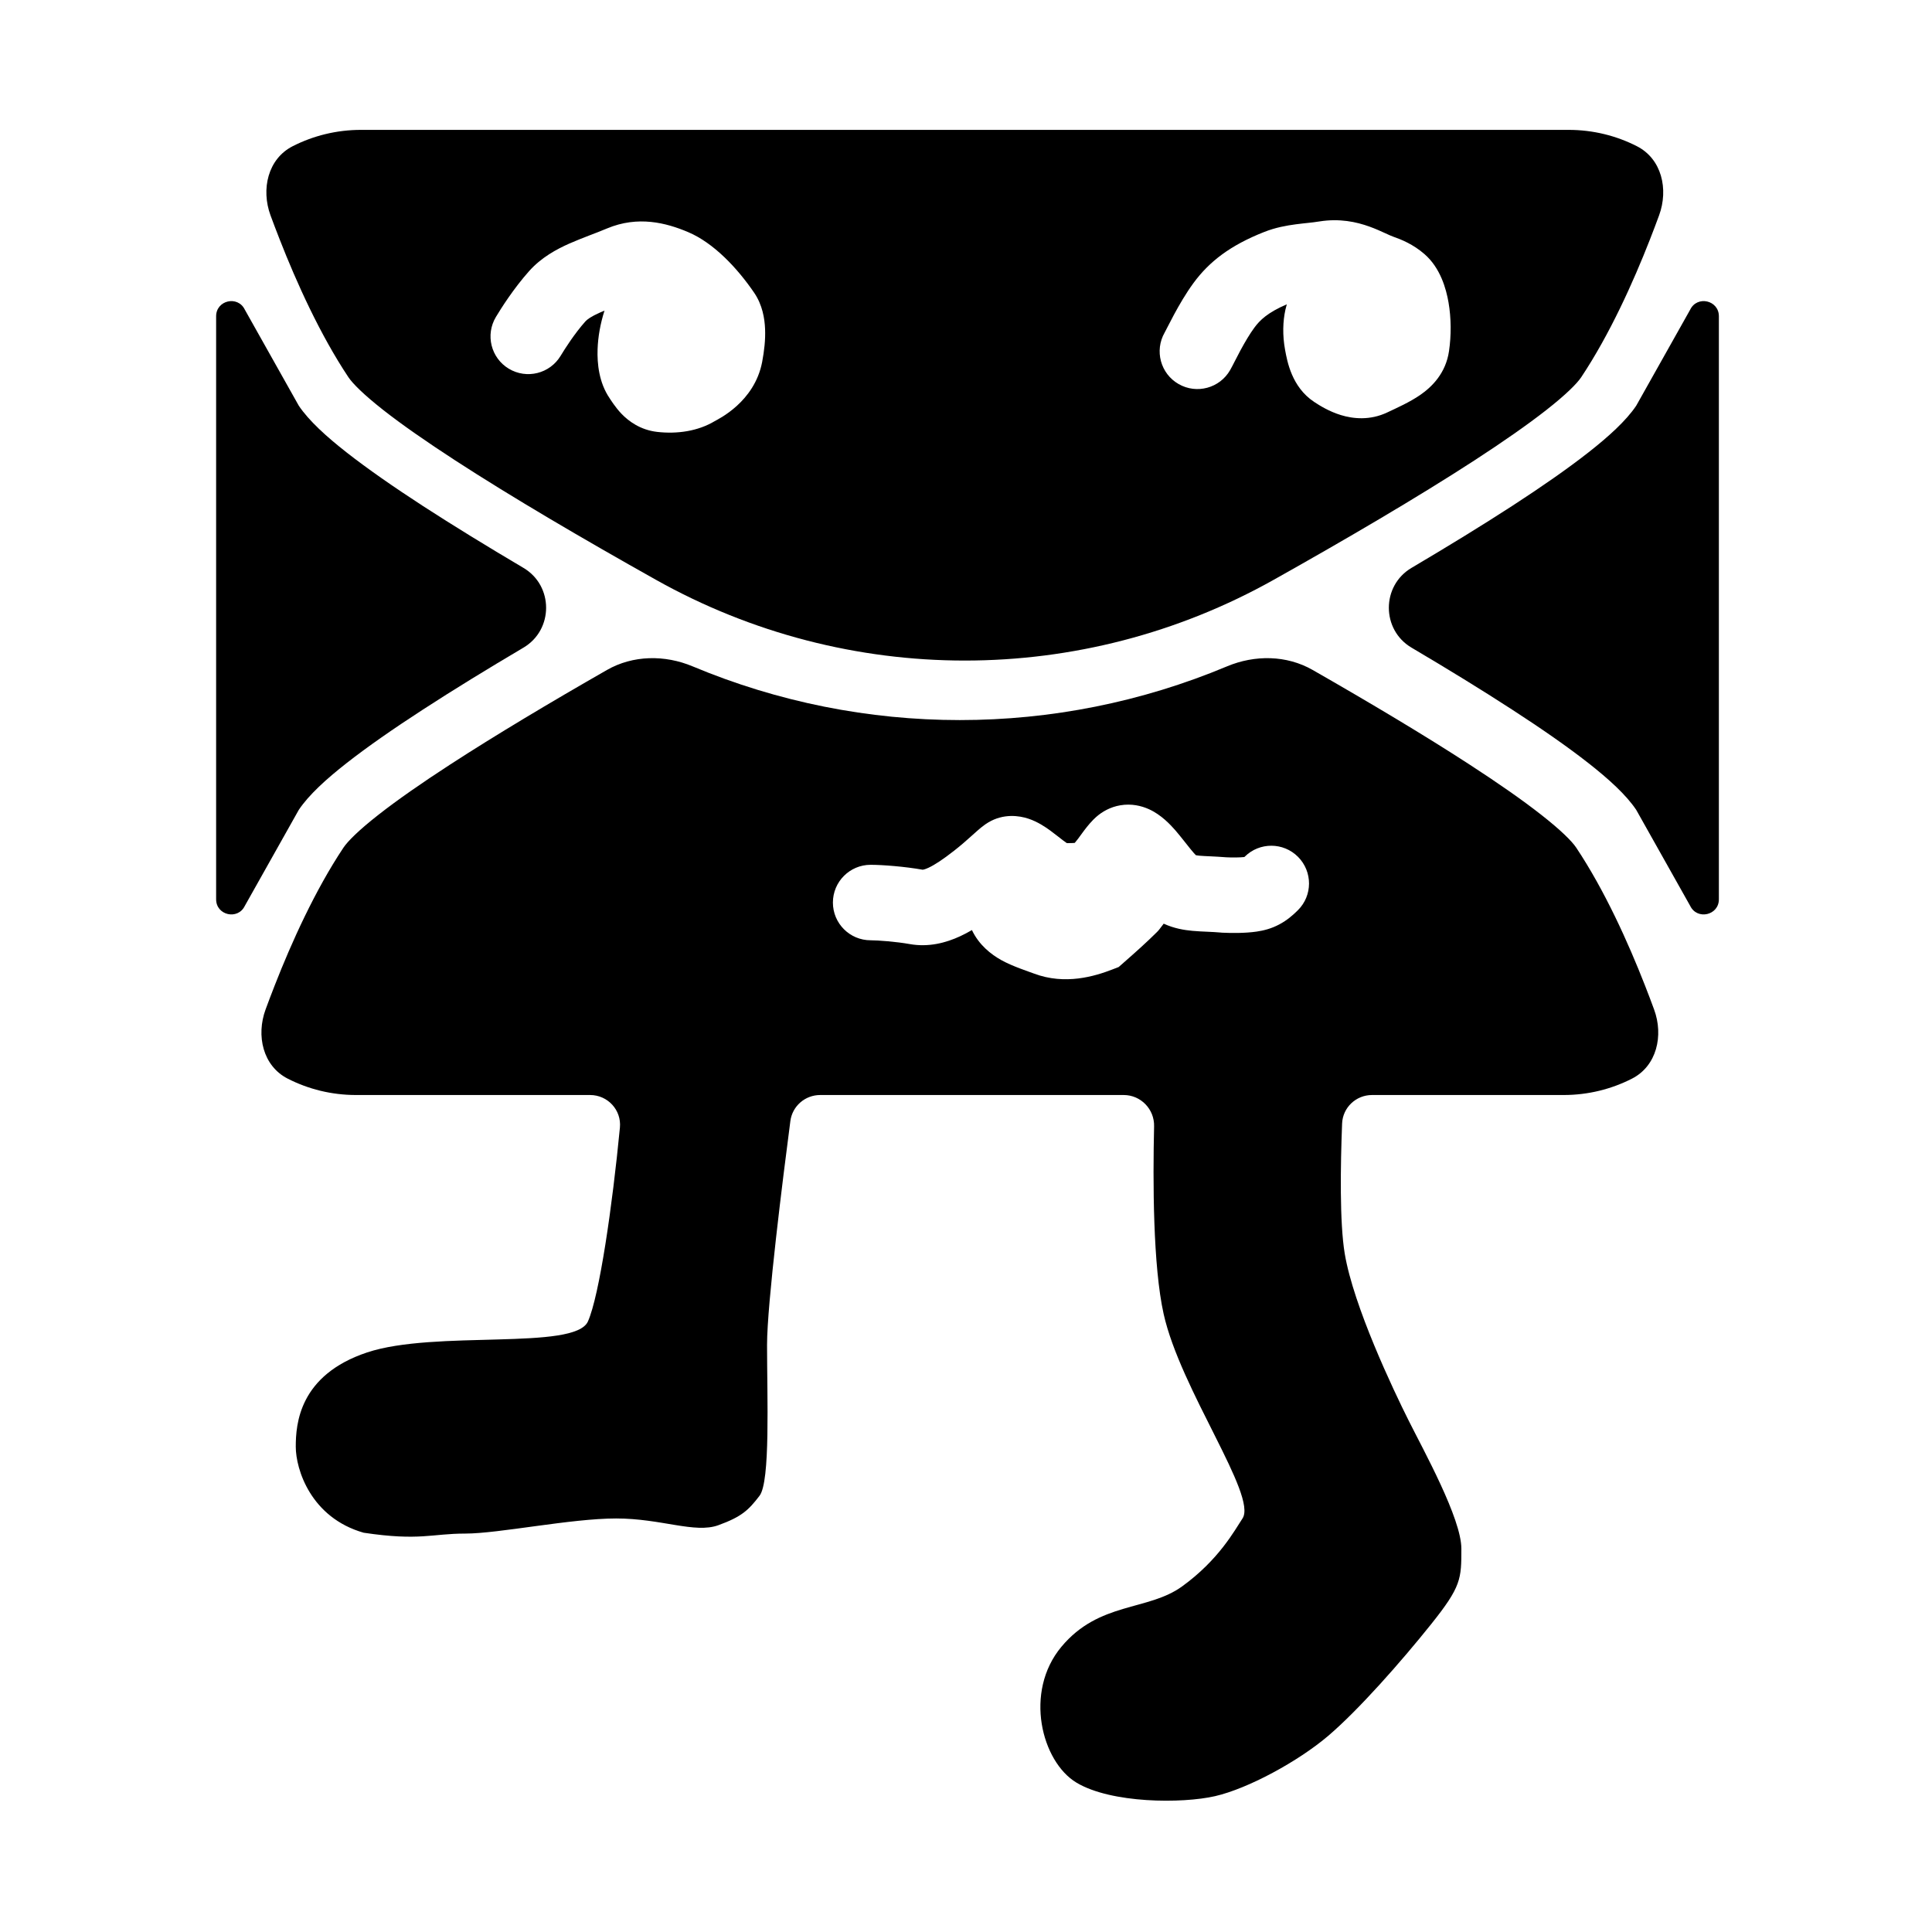
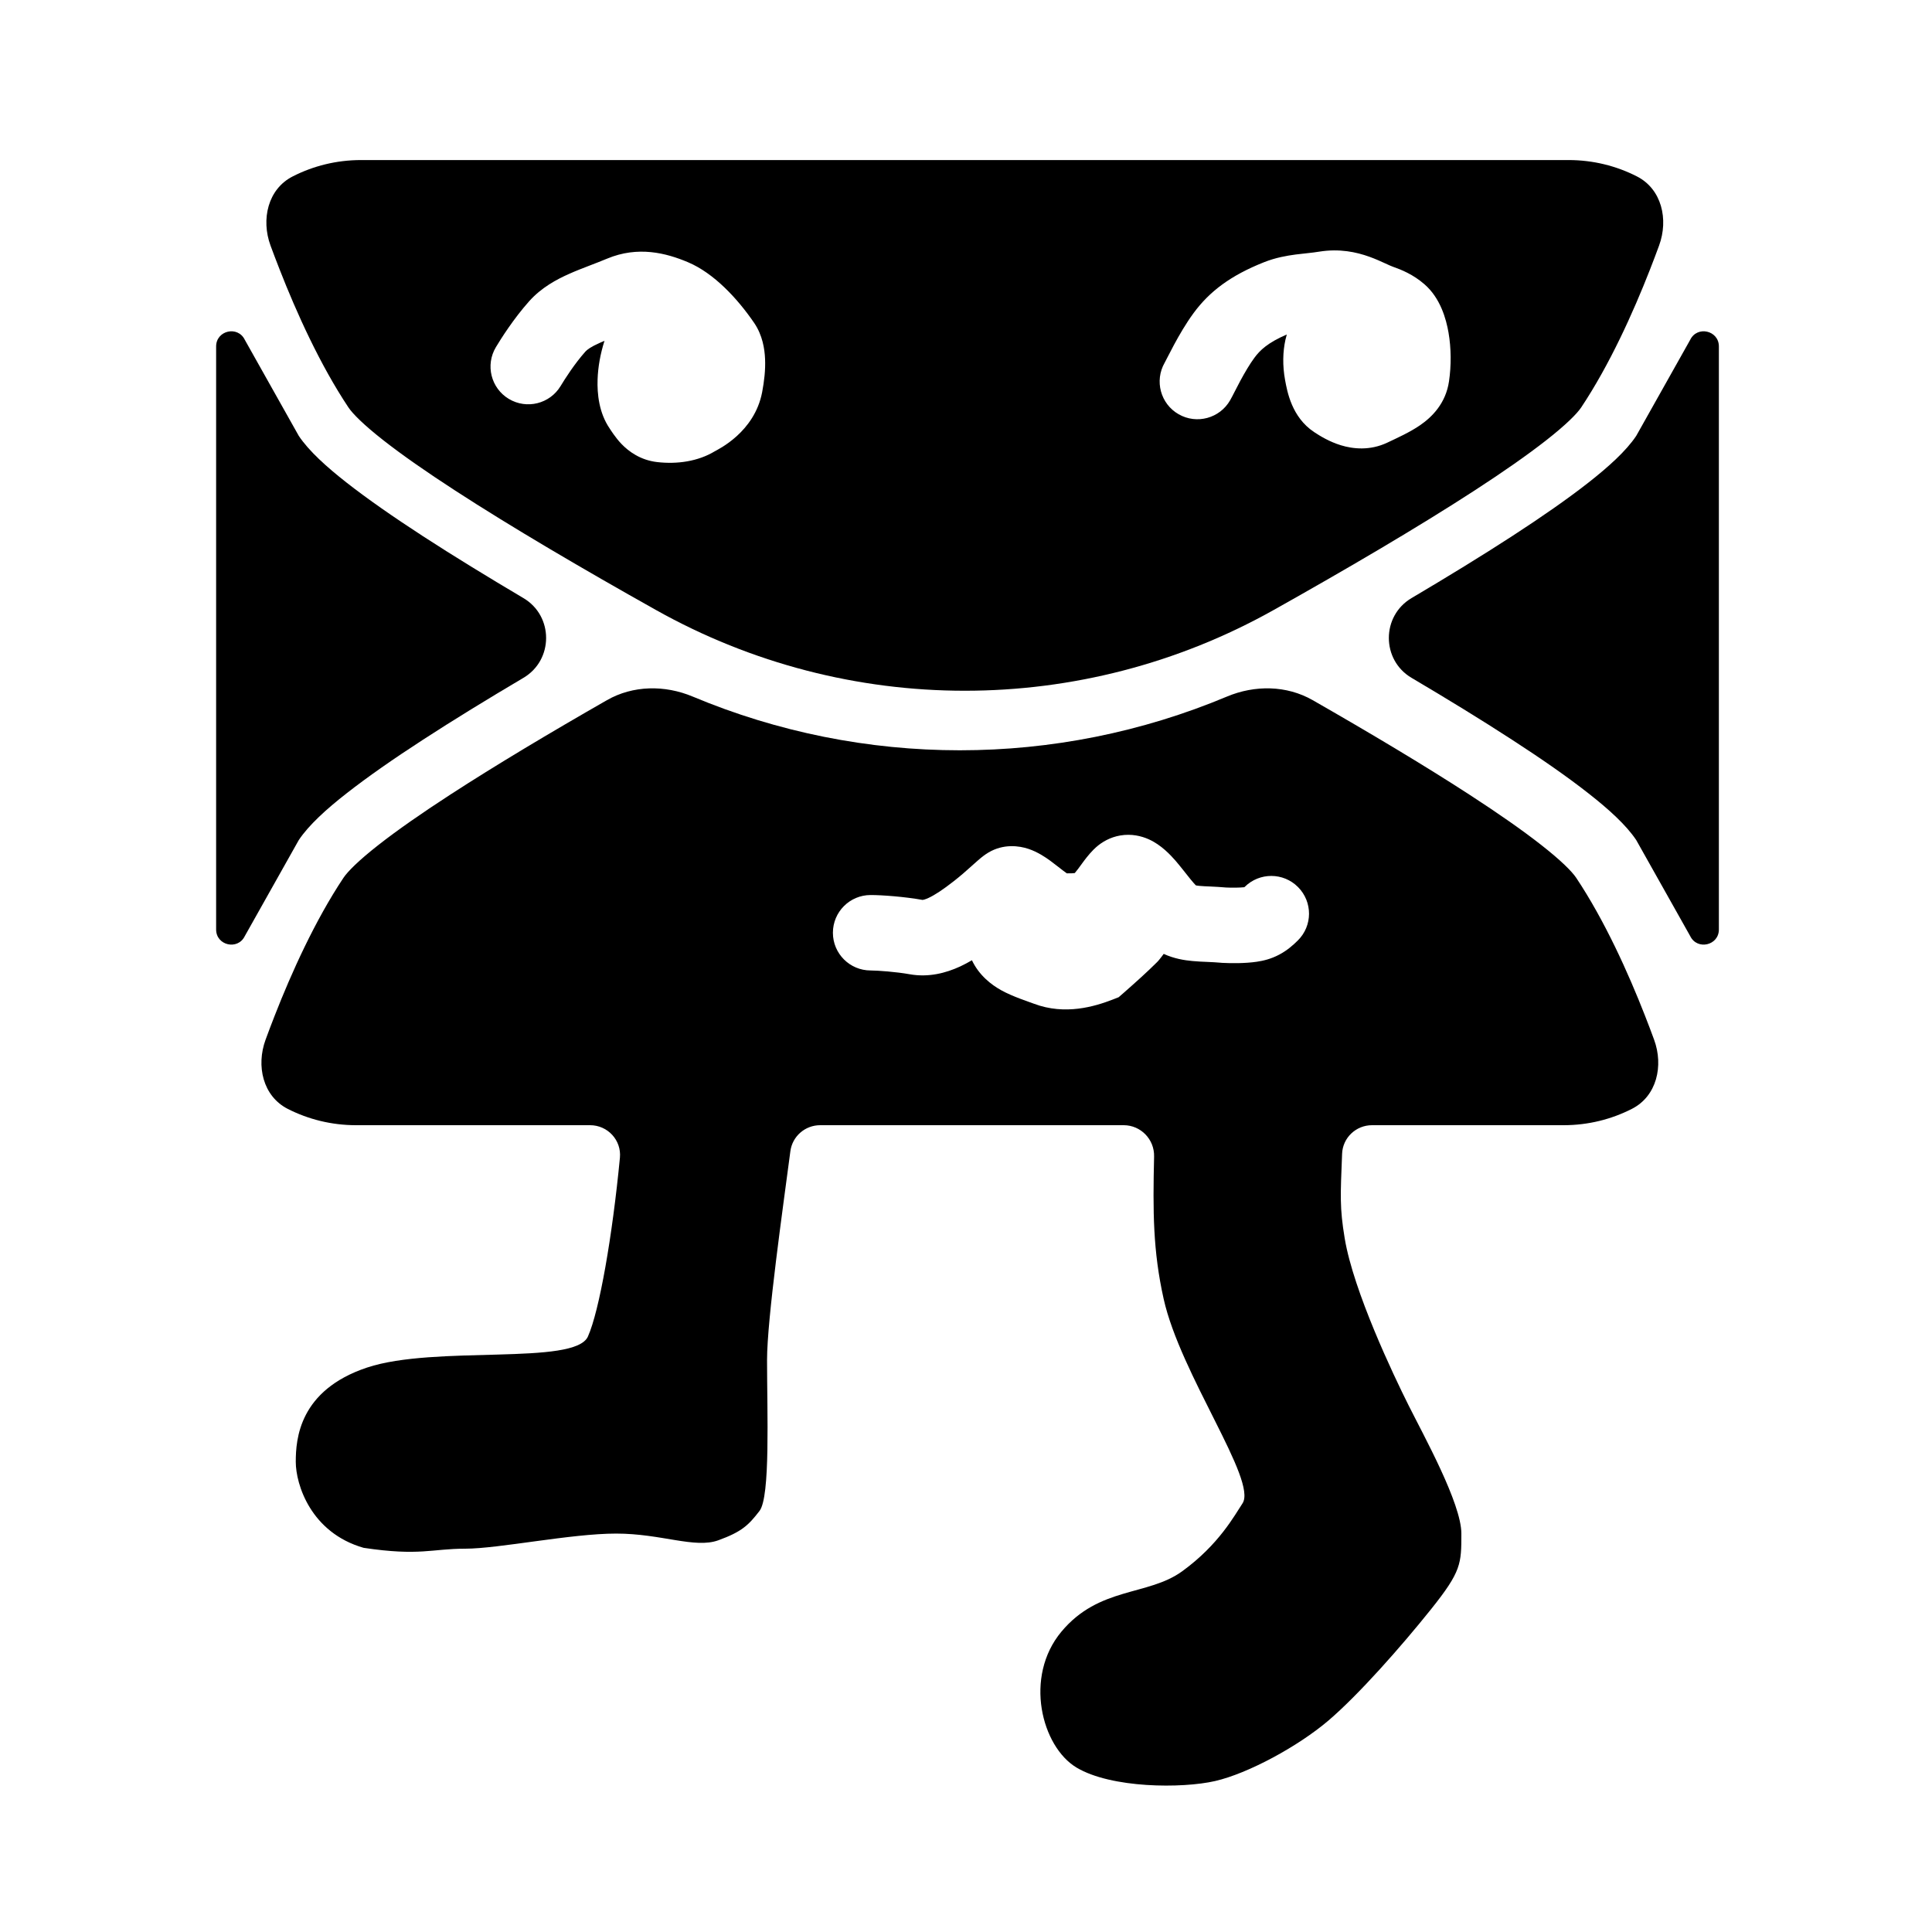
<svg xmlns="http://www.w3.org/2000/svg" class="icon" width="45" height="45" viewBox="0 0 45 45" fill="none">
-   <path fill-rule="evenodd" clip-rule="evenodd" d="M28.579 15.521C29.226 15.25 29.966 15.257 30.575 15.605C31.898 16.362 33.172 17.121 34.229 17.808C34.893 18.239 35.463 18.636 35.901 18.98C36.358 19.338 36.614 19.595 36.713 19.743C37.375 20.736 37.925 21.957 38.313 22.949C38.394 23.155 38.465 23.344 38.527 23.513C38.751 24.122 38.59 24.829 38.011 25.124C37.533 25.368 36.992 25.505 36.419 25.505H31.957C31.584 25.505 31.274 25.797 31.26 26.171C31.222 27.145 31.201 28.474 31.321 29.197C31.526 30.427 32.456 32.38 32.808 33.083C33.159 33.786 34.038 35.368 34.038 36.072C34.038 36.775 34.038 36.95 33.335 37.829C32.632 38.708 31.641 39.831 30.938 40.43C30.234 41.029 29.068 41.66 28.301 41.836C27.534 42.012 25.884 42.007 25.073 41.521C24.263 41.035 23.843 39.411 24.722 38.357C25.601 37.302 26.736 37.529 27.534 36.95C28.394 36.327 28.758 35.642 28.94 35.368C29.292 34.841 27.493 32.36 27.103 30.603C26.855 29.487 26.851 27.522 26.881 26.235C26.891 25.836 26.572 25.505 26.173 25.505H19.104C18.752 25.505 18.454 25.764 18.409 26.112C18.24 27.402 17.866 30.372 17.866 31.325C17.866 32.556 17.946 34.509 17.69 34.841C17.435 35.173 17.279 35.326 16.732 35.525C16.184 35.724 15.405 35.368 14.351 35.368C13.296 35.368 11.618 35.72 10.835 35.72C10.052 35.72 9.78 35.896 8.47 35.7C7.239 35.349 6.889 34.224 6.889 33.696C6.889 33.169 6.968 32.029 8.55 31.501C10.132 30.974 13.389 31.462 13.694 30.779C13.961 30.18 14.264 28.086 14.439 26.263C14.478 25.855 14.155 25.505 13.744 25.505H8.294C7.721 25.505 7.18 25.368 6.702 25.124C6.123 24.829 5.962 24.122 6.186 23.512C6.248 23.344 6.319 23.155 6.4 22.949C6.788 21.957 7.338 20.736 8 19.743C8.099 19.595 8.355 19.338 8.812 18.98C9.25 18.636 9.82 18.239 10.484 17.808C11.541 17.122 12.814 16.362 14.137 15.605C14.746 15.257 15.486 15.25 16.133 15.521C20.113 17.189 24.599 17.189 28.579 15.521ZM26.755 18.845C26.586 18.77 26.356 18.712 26.093 18.757C25.86 18.797 25.671 18.905 25.527 19.033L25.468 19.089C25.355 19.203 25.259 19.333 25.202 19.411C25.132 19.507 25.091 19.565 25.046 19.617C25.041 19.623 25.035 19.628 25.031 19.633C25.006 19.634 24.982 19.636 24.959 19.637C24.912 19.639 24.876 19.639 24.849 19.638C24.825 19.622 24.796 19.601 24.76 19.574C24.703 19.531 24.557 19.414 24.459 19.343C24.353 19.266 24.174 19.142 23.958 19.07C23.735 18.995 23.373 18.946 23.021 19.155L22.951 19.2C22.879 19.25 22.813 19.306 22.767 19.347C22.719 19.389 22.661 19.441 22.611 19.486C22.505 19.582 22.38 19.692 22.224 19.814C21.959 20.022 21.769 20.145 21.628 20.211C21.541 20.251 21.5 20.257 21.489 20.257C21.077 20.184 20.551 20.143 20.279 20.143C19.793 20.143 19.4 20.537 19.4 21.022C19.4 21.508 19.793 21.901 20.279 21.901C20.447 21.901 20.875 21.933 21.187 21.989C21.628 22.068 22.032 21.961 22.366 21.806C22.457 21.764 22.548 21.715 22.638 21.663C22.804 22.014 23.088 22.232 23.321 22.362C23.587 22.51 23.954 22.627 24.083 22.676C24.809 22.95 25.501 22.739 25.911 22.58L26.056 22.524L26.173 22.421C26.469 22.162 26.722 21.934 26.943 21.714L26.973 21.683L27.001 21.65C27.036 21.607 27.07 21.562 27.105 21.514C27.351 21.628 27.59 21.664 27.773 21.681C27.895 21.692 28.023 21.698 28.125 21.702C28.235 21.707 28.333 21.712 28.435 21.721L28.453 21.723L28.471 21.724C28.677 21.734 29.001 21.738 29.272 21.698C29.429 21.675 29.608 21.632 29.796 21.532C29.976 21.437 30.116 21.315 30.23 21.201C30.575 20.859 30.576 20.303 30.234 19.958C29.892 19.614 29.336 19.612 28.992 19.954C28.989 19.957 28.986 19.959 28.983 19.962C28.876 19.973 28.708 19.976 28.561 19.968C28.427 19.957 28.304 19.951 28.203 19.946C28.085 19.941 28.007 19.937 27.938 19.931C27.897 19.927 27.87 19.922 27.854 19.919C27.833 19.898 27.792 19.854 27.724 19.77C27.649 19.678 27.497 19.48 27.379 19.343C27.265 19.213 27.05 18.977 26.755 18.845Z" fill="currentColor" />
-   <path d="M5.034 7.366C5.034 6.992 5.539 6.876 5.702 7.212L6.959 9.449C7.192 9.798 7.606 10.172 8.073 10.538C8.558 10.918 9.165 11.34 9.847 11.783C10.555 12.242 11.353 12.731 12.192 13.227C12.896 13.643 12.896 14.669 12.192 15.085C11.353 15.581 10.555 16.07 9.847 16.53C9.165 16.972 8.558 17.394 8.073 17.774C7.606 18.14 7.192 18.514 6.959 18.864L5.702 21.1C5.539 21.436 5.034 21.32 5.034 20.947V7.366Z" fill="currentColor" />
-   <path d="M39.368 7.212C39.531 6.876 40.036 6.992 40.036 7.366V20.947C40.036 21.32 39.531 21.436 39.368 21.1L38.111 18.864C37.878 18.514 37.464 18.14 36.997 17.774C36.513 17.394 35.905 16.972 35.223 16.53C34.515 16.07 33.717 15.581 32.877 15.085C32.173 14.669 32.173 13.643 32.877 13.227C33.717 12.731 34.515 12.242 35.223 11.783C35.905 11.34 36.513 10.918 36.997 10.538C37.464 10.172 37.878 9.798 38.111 9.449L39.368 7.212Z" fill="currentColor" />
-   <path fill-rule="evenodd" clip-rule="evenodd" d="M36.535 3.025C37.108 3.025 37.649 3.162 38.127 3.406C38.705 3.701 38.867 4.407 38.643 5.017C38.581 5.186 38.51 5.374 38.429 5.581C38.041 6.573 37.491 7.794 36.829 8.787C36.73 8.935 36.474 9.192 36.017 9.55C35.578 9.894 35.009 10.29 34.345 10.722C33.017 11.584 31.348 12.562 29.668 13.504C25.196 16.013 19.749 16.013 15.277 13.504C13.597 12.562 11.927 11.584 10.6 10.722C9.935 10.29 9.366 9.894 8.927 9.55C8.471 9.191 8.215 8.935 8.116 8.787C7.454 7.794 6.904 6.573 6.516 5.581C6.435 5.374 6.363 5.186 6.301 5.017C6.077 4.407 6.239 3.7 6.818 3.405C7.296 3.162 7.837 3.025 8.41 3.025H36.535ZM16.023 5.404C15.516 5.19 14.861 5.019 14.139 5.321C13.998 5.381 13.86 5.433 13.711 5.49C13.569 5.546 13.412 5.606 13.261 5.673C12.965 5.805 12.61 5.994 12.323 6.316C11.963 6.72 11.671 7.182 11.551 7.382C11.301 7.798 11.435 8.338 11.851 8.588C12.268 8.838 12.807 8.704 13.058 8.288C13.159 8.12 13.384 7.768 13.635 7.486C13.675 7.442 13.759 7.376 13.976 7.279C14.009 7.265 14.044 7.25 14.08 7.235C13.983 7.538 13.929 7.845 13.919 8.133C13.907 8.469 13.952 8.916 14.201 9.278C14.212 9.295 14.333 9.489 14.474 9.636C14.641 9.81 14.914 10.015 15.309 10.06C15.773 10.113 16.257 10.043 16.646 9.81C16.725 9.763 17.573 9.367 17.752 8.431C17.8 8.177 17.831 7.913 17.82 7.661C17.81 7.42 17.76 7.104 17.567 6.82C17.178 6.25 16.627 5.658 16.023 5.404ZM31.895 5.277C31.592 5.168 31.202 5.083 30.73 5.158C30.53 5.19 30.431 5.192 30.179 5.225C29.97 5.253 29.713 5.297 29.443 5.404C28.663 5.712 28.17 6.087 27.801 6.589C27.62 6.835 27.461 7.113 27.345 7.328C27.286 7.437 27.234 7.538 27.195 7.615C27.175 7.654 27.159 7.685 27.146 7.71C27.133 7.735 27.127 7.745 27.127 7.746C26.886 8.167 27.031 8.704 27.452 8.945C27.873 9.187 28.411 9.041 28.652 8.62C28.684 8.565 28.727 8.48 28.759 8.417C28.797 8.342 28.842 8.255 28.892 8.162C28.996 7.97 29.109 7.777 29.217 7.631C29.345 7.457 29.526 7.28 29.972 7.088C29.959 7.131 29.949 7.173 29.94 7.212C29.879 7.489 29.87 7.809 29.932 8.149C29.982 8.418 30.086 9.013 30.607 9.36C30.741 9.449 30.963 9.586 31.232 9.668C31.509 9.753 31.906 9.8 32.315 9.605C32.527 9.505 32.839 9.366 33.08 9.199C33.354 9.01 33.675 8.693 33.75 8.179C33.804 7.813 33.802 7.41 33.739 7.045C33.684 6.728 33.551 6.24 33.176 5.916C32.914 5.689 32.641 5.579 32.447 5.511C32.407 5.497 32.358 5.475 32.256 5.428C32.166 5.387 32.038 5.328 31.895 5.277Z" fill="currentColor" />
+   <path fill-rule="evenodd" clip-rule="evenodd" d="M28.579 16.224C29.226 15.953 29.966 15.96 30.575 16.308C31.898 17.065 33.172 17.825 34.229 18.511C34.893 18.942 35.463 19.339 35.901 19.683C36.358 20.041 36.614 20.298 36.713 20.446C37.375 21.439 37.925 22.66 38.313 23.652C38.394 23.858 38.465 24.047 38.527 24.216C38.751 24.826 38.59 25.532 38.011 25.827C37.533 26.071 36.992 26.208 36.419 26.208H31.957C31.584 26.208 31.274 26.5 31.26 26.874C31.222 27.848 31.201 28.122 31.321 28.845C31.526 30.076 32.456 32.029 32.808 32.732C33.159 33.435 34.038 35.017 34.038 35.72C34.038 36.423 34.038 36.599 33.335 37.478C32.632 38.357 31.641 39.479 30.938 40.078C30.234 40.677 29.068 41.309 28.301 41.484C27.534 41.66 25.884 41.655 25.073 41.169C24.263 40.683 23.843 39.06 24.722 38.005C25.601 36.951 26.736 37.178 27.534 36.599C28.394 35.976 28.758 35.29 28.94 35.017C29.292 34.489 27.493 32.009 27.103 30.251C26.855 29.136 26.851 28.225 26.881 26.938C26.891 26.539 26.572 26.208 26.173 26.208H19.104C18.752 26.208 18.454 26.467 18.409 26.816C18.24 28.105 17.866 30.724 17.866 31.677C17.866 32.907 17.946 34.861 17.69 35.193C17.435 35.524 17.279 35.677 16.732 35.876C16.184 36.075 15.405 35.72 14.351 35.72C13.296 35.72 11.618 36.072 10.835 36.072C10.052 36.072 9.78 36.248 8.47 36.052C7.239 35.7 6.889 34.575 6.889 34.048C6.889 33.521 6.968 32.38 8.55 31.853C10.132 31.326 13.389 31.814 13.694 31.13C13.961 30.532 14.264 28.789 14.439 26.966C14.478 26.558 14.155 26.208 13.744 26.208H8.294C7.721 26.208 7.18 26.071 6.702 25.828C6.123 25.532 5.962 24.826 6.186 24.216C6.248 24.047 6.319 23.858 6.4 23.652C6.788 22.66 7.338 21.439 8 20.446C8.099 20.298 8.355 20.041 8.812 19.683C9.25 19.339 9.82 18.942 10.484 18.511C11.541 17.825 12.814 17.065 14.137 16.308C14.746 15.96 15.486 15.953 16.133 16.224C20.113 17.893 24.599 17.893 28.579 16.224ZM26.755 19.548C26.586 19.473 26.356 19.415 26.093 19.46C25.86 19.5 25.671 19.608 25.527 19.736L25.468 19.792C25.355 19.906 25.259 20.036 25.202 20.114C25.132 20.21 25.091 20.268 25.046 20.32C25.041 20.326 25.035 20.331 25.031 20.336C25.006 20.338 24.982 20.34 24.959 20.341C24.912 20.343 24.876 20.342 24.849 20.342C24.825 20.325 24.796 20.304 24.76 20.277C24.703 20.234 24.557 20.118 24.459 20.046C24.353 19.969 24.174 19.846 23.958 19.773C23.735 19.698 23.373 19.649 23.021 19.858L22.951 19.903C22.879 19.953 22.813 20.01 22.767 20.05C22.719 20.092 22.661 20.144 22.611 20.189C22.505 20.285 22.38 20.395 22.224 20.518C21.959 20.726 21.769 20.849 21.628 20.914C21.541 20.954 21.5 20.96 21.489 20.961C21.077 20.887 20.551 20.847 20.279 20.847C19.793 20.847 19.4 21.24 19.4 21.726C19.4 22.211 19.793 22.604 20.279 22.604C20.447 22.605 20.875 22.636 21.187 22.692C21.628 22.771 22.032 22.664 22.366 22.51C22.457 22.467 22.548 22.419 22.638 22.366C22.804 22.717 23.088 22.936 23.321 23.065C23.587 23.213 23.954 23.33 24.083 23.379C24.809 23.653 25.501 23.442 25.911 23.284L26.056 23.227L26.173 23.125C26.469 22.865 26.722 22.637 26.943 22.417L26.973 22.386L27.001 22.353C27.036 22.311 27.07 22.265 27.105 22.218C27.351 22.331 27.59 22.367 27.773 22.384C27.895 22.396 28.023 22.401 28.125 22.405C28.235 22.41 28.333 22.415 28.435 22.424L28.453 22.426L28.471 22.427C28.677 22.438 29.001 22.441 29.272 22.401C29.429 22.378 29.608 22.335 29.796 22.235C29.976 22.14 30.116 22.018 30.23 21.904C30.575 21.562 30.576 21.006 30.234 20.662C29.892 20.317 29.336 20.316 28.992 20.657C28.989 20.66 28.986 20.662 28.983 20.665C28.876 20.676 28.708 20.679 28.561 20.672C28.427 20.66 28.304 20.654 28.203 20.649C28.085 20.644 28.007 20.641 27.938 20.634C27.897 20.63 27.87 20.626 27.854 20.622C27.833 20.601 27.792 20.557 27.724 20.473C27.649 20.381 27.497 20.183 27.379 20.046C27.265 19.917 27.05 19.68 26.755 19.548Z" fill="currentColor" />
+   <path d="M5.034 8.069C5.034 7.696 5.539 7.579 5.702 7.915L6.959 10.152C7.192 10.502 7.606 10.875 8.073 11.241C8.558 11.621 9.165 12.043 9.847 12.486C10.555 12.946 11.353 13.434 12.192 13.931C12.896 14.347 12.896 15.372 12.192 15.788C11.353 16.284 10.555 16.773 9.847 17.233C9.165 17.675 8.558 18.098 8.073 18.478C7.606 18.843 7.192 19.217 6.959 19.567L5.702 21.803C5.539 22.139 5.034 22.023 5.034 21.65V8.069Z" fill="currentColor" />
+   <path d="M39.368 7.915C39.531 7.579 40.036 7.696 40.036 8.069V21.65C40.036 22.023 39.531 22.139 39.368 21.803L38.111 19.567C37.878 19.217 37.464 18.843 36.997 18.478C36.513 18.097 35.905 17.675 35.223 17.233C34.515 16.773 33.717 16.284 32.877 15.788C32.173 15.372 32.173 14.347 32.877 13.931C33.717 13.434 34.515 12.946 35.223 12.486C35.905 12.043 36.513 11.621 36.997 11.241C37.464 10.875 37.878 10.502 38.111 10.152L39.368 7.915Z" fill="currentColor" />
+   <path fill-rule="evenodd" clip-rule="evenodd" d="M36.535 3.728C37.108 3.728 37.649 3.865 38.127 4.109C38.705 4.404 38.867 5.11 38.643 5.72C38.581 5.889 38.51 6.077 38.429 6.284C38.041 7.276 37.491 8.497 36.829 9.49C36.73 9.638 36.474 9.895 36.017 10.253C35.578 10.597 35.009 10.994 34.345 11.425C33.017 12.287 31.348 13.265 29.668 14.207C25.196 16.716 19.749 16.716 15.277 14.207C13.597 13.265 11.927 12.287 10.6 11.425C9.935 10.994 9.366 10.597 8.927 10.253C8.471 9.895 8.215 9.638 8.116 9.49C7.454 8.497 6.904 7.276 6.516 6.284C6.435 6.077 6.363 5.889 6.301 5.72C6.077 5.11 6.239 4.403 6.818 4.109C7.296 3.865 7.837 3.728 8.41 3.728H36.535ZM16.023 6.107C15.516 5.893 14.861 5.723 14.139 6.025C13.998 6.084 13.86 6.136 13.711 6.194C13.569 6.249 13.412 6.309 13.261 6.377C12.965 6.508 12.61 6.697 12.323 7.019C11.963 7.423 11.671 7.885 11.551 8.085C11.301 8.501 11.435 9.041 11.851 9.291C12.268 9.541 12.807 9.407 13.058 8.991C13.159 8.823 13.384 8.471 13.635 8.189C13.675 8.145 13.759 8.079 13.976 7.983C14.009 7.968 14.044 7.953 14.08 7.938C13.983 8.241 13.929 8.548 13.919 8.836C13.907 9.172 13.952 9.619 14.201 9.981C14.212 9.998 14.333 10.192 14.474 10.339C14.641 10.513 14.914 10.718 15.309 10.763C15.773 10.816 16.257 10.747 16.646 10.513C16.725 10.466 17.573 10.07 17.752 9.134C17.8 8.88 17.831 8.616 17.82 8.364C17.81 8.123 17.76 7.807 17.567 7.523C17.178 6.953 16.627 6.361 16.023 6.107ZM31.895 5.98C31.592 5.871 31.202 5.786 30.73 5.861C30.53 5.893 30.431 5.896 30.179 5.928C29.97 5.956 29.713 6 29.443 6.107C28.663 6.416 28.17 6.79 27.801 7.292C27.62 7.538 27.461 7.816 27.345 8.031C27.286 8.141 27.234 8.241 27.195 8.318C27.175 8.357 27.159 8.388 27.146 8.413C27.133 8.438 27.127 8.449 27.127 8.449C26.886 8.87 27.031 9.407 27.452 9.648C27.873 9.89 28.411 9.744 28.652 9.323C28.684 9.268 28.727 9.183 28.759 9.12C28.797 9.045 28.842 8.958 28.892 8.865C28.996 8.673 29.109 8.48 29.217 8.334C29.345 8.16 29.526 7.983 29.972 7.791C29.959 7.834 29.949 7.876 29.94 7.915C29.879 8.192 29.87 8.512 29.932 8.852C29.982 9.121 30.086 9.716 30.607 10.063C30.741 10.152 30.963 10.289 31.232 10.371C31.509 10.456 31.906 10.503 32.315 10.309C32.527 10.208 32.839 10.069 33.08 9.902C33.354 9.713 33.675 9.396 33.75 8.882C33.804 8.516 33.802 8.113 33.739 7.748C33.684 7.431 33.551 6.943 33.176 6.619C32.914 6.392 32.641 6.282 32.447 6.214C32.407 6.2 32.358 6.178 32.256 6.131C32.166 6.09 32.038 6.031 31.895 5.98Z" fill="currentColor" />
</svg>
